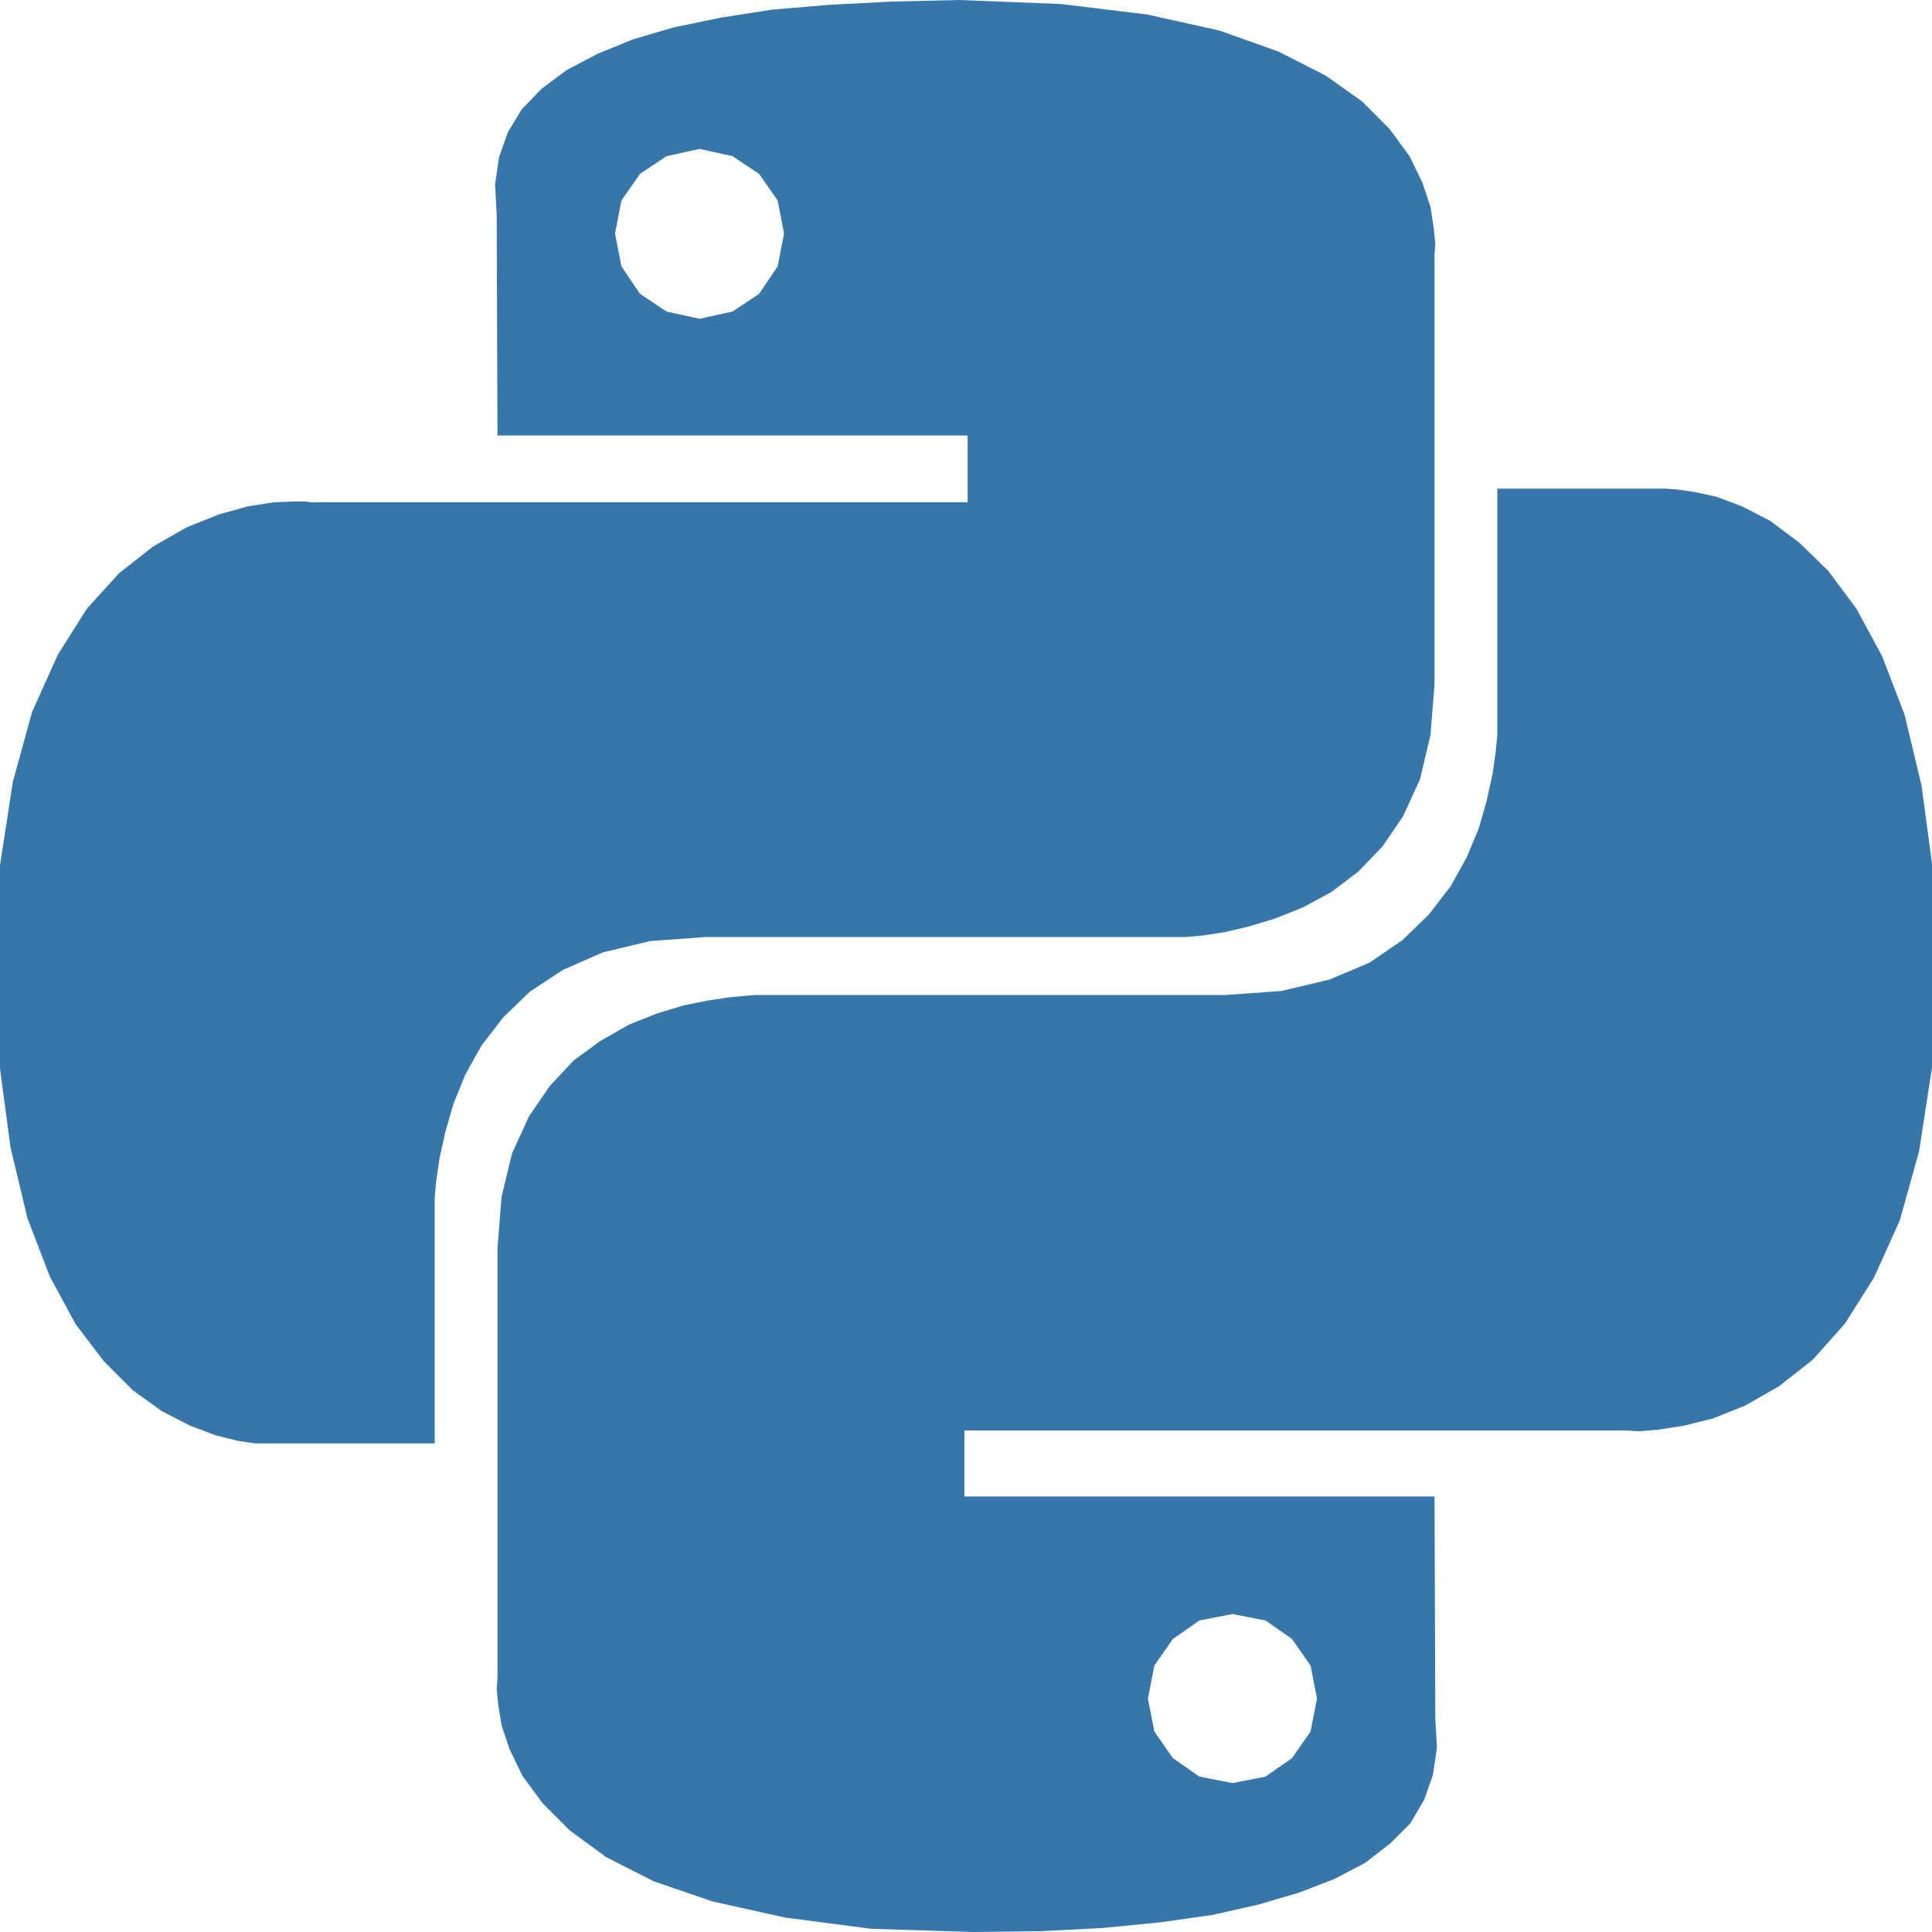
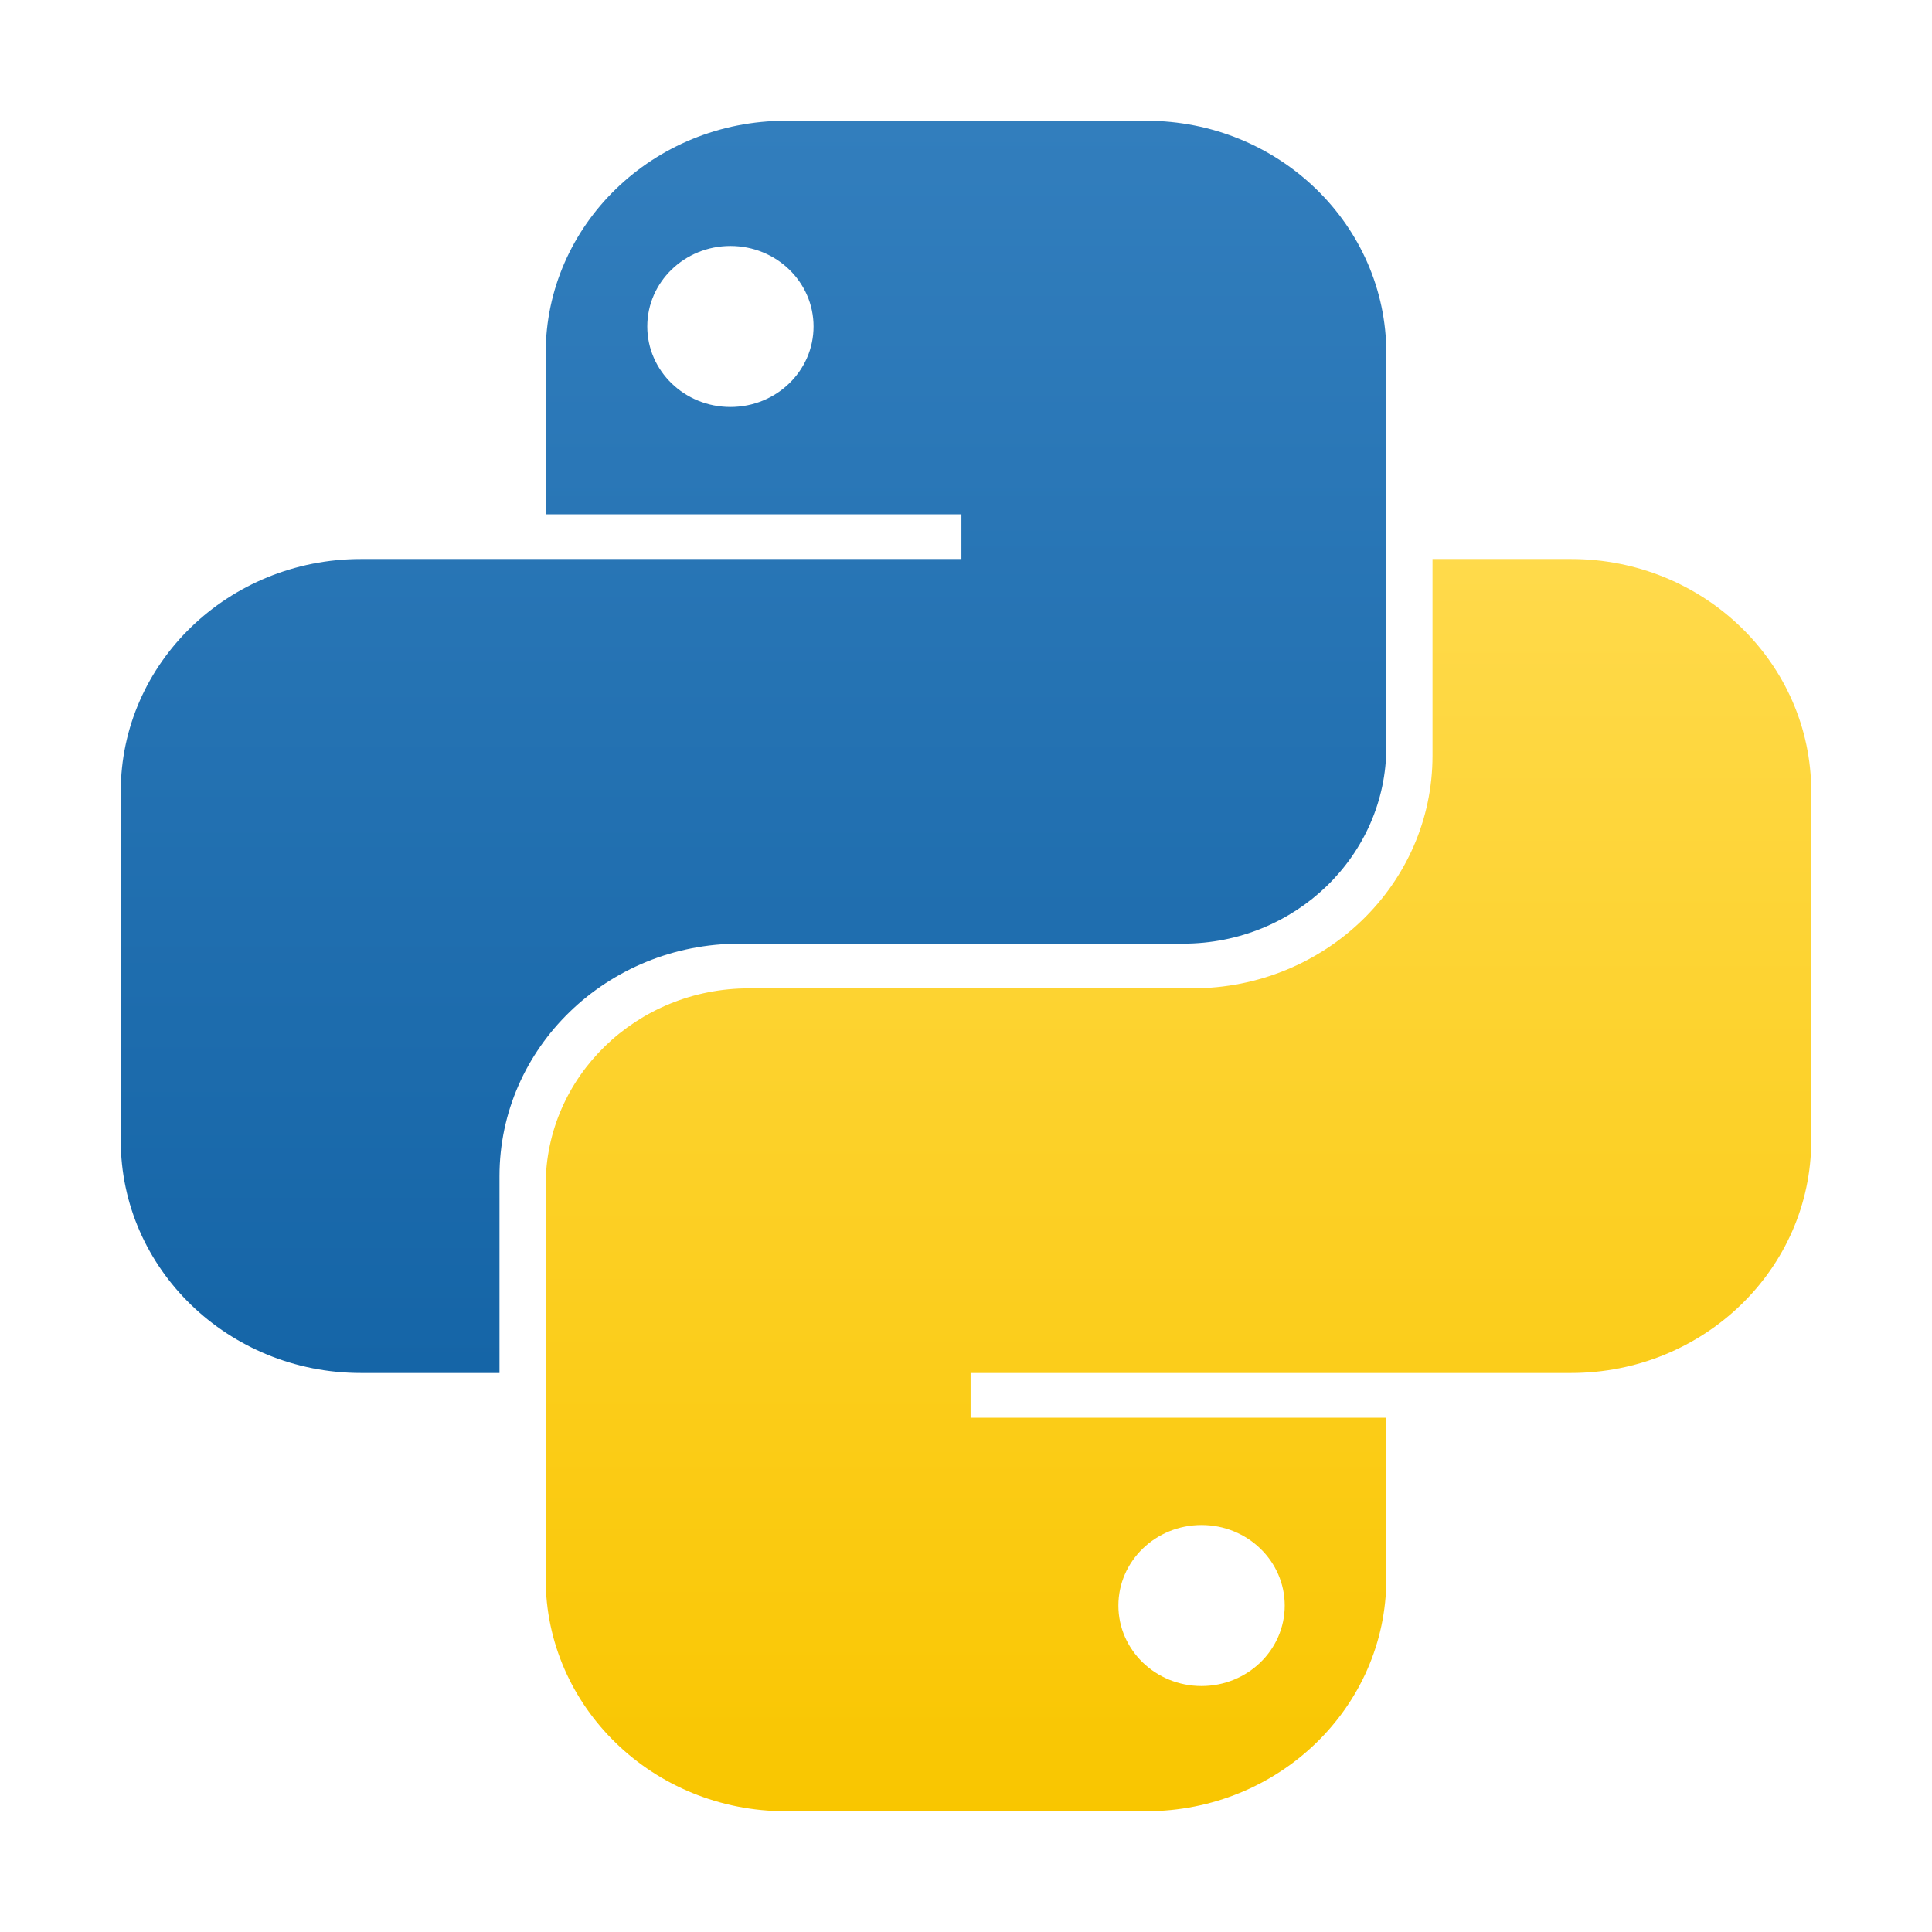
- <svg xmlns="http://www.w3.org/2000/svg" role="img" viewBox="0 0 24 24">
-   <path fill="#3776AB" d="M14.25.18l.9.2.73.26.59.3.45.32.34.34.25.34.16.33.1.3.04.26.02.2-.01.13V8.5l-.05.63-.13.55-.21.46-.26.38-.3.31-.33.25-.35.19-.35.14-.33.1-.3.07-.26.04-.21.02H8.77l-.69.05-.59.14-.5.22-.41.27-.33.32-.27.35-.2.36-.15.37-.1.35-.07.32-.04.27-.02.21v3.06H3.17l-.21-.03-.28-.07-.32-.12-.35-.18-.36-.26-.36-.36-.35-.46-.32-.59-.28-.73-.21-.88-.14-1.05-.05-1.23.06-1.22.16-1.04.24-.87.32-.71.36-.57.4-.44.42-.33.42-.24.4-.16.36-.1.32-.05.24-.01h.16l.06.01h8.16v-.83H6.18l-.01-2.75-.02-.37.05-.34.11-.31.17-.28.25-.26.31-.23.38-.2.44-.18.51-.15.58-.12.64-.1.71-.06.77-.04.84-.02 1.27.05zm-6.3 1.98l-.23.33-.08.41.08.41.23.34.33.22.41.09.41-.09.33-.22.23-.34.08-.41-.08-.41-.23-.33-.33-.22-.41-.09-.41.09zm13.09 3.95l.28.06.32.12.35.18.36.27.36.35.35.47.32.59.28.73.21.88.14 1.04.05 1.23-.06 1.23-.16 1.04-.24.86-.32.71-.36.57-.4.45-.42.33-.42.24-.4.16-.36.09-.32.05-.24.02-.16-.01h-8.22v.82h5.84l.01 2.76.02.36-.05.34-.11.31-.17.29-.25.25-.31.24-.38.2-.44.17-.51.15-.58.13-.64.09-.71.07-.77.04-.84.01-1.27-.04-1.07-.14-.9-.2-.73-.25-.59-.3-.45-.33-.34-.34-.25-.34-.16-.33-.1-.3-.04-.25-.02-.2.01-.13v-5.34l.05-.64.13-.54.21-.46.26-.38.3-.32.33-.24.35-.2.35-.14.33-.1.3-.06.26-.04.21-.02.13-.01h5.84l.69-.05.59-.14.5-.21.41-.28.33-.32.27-.35.2-.36.15-.36.1-.35.07-.32.04-.28.02-.21V6.07h2.09l.14.01zm-6.47 14.25l-.23.33-.08.41.08.41.23.33.33.23.41.08.41-.08.33-.23.23-.33.08-.41-.08-.41-.23-.33-.33-.23-.41-.08-.41.08z" />
+ <svg xmlns="http://www.w3.org/2000/svg" width="800px" height="800px" viewBox="0 0 32 32" fill="none">
+   <path fill-rule="evenodd" clip-rule="evenodd" d="M13.016 2C10.819 2 9.038 3.725 9.038 5.852V8.519H15.924V9.259H5.978C3.781 9.259 2 10.984 2 13.111L2 18.889C2 21.016 3.781 22.741 5.978 22.741H8.273V19.482C8.273 17.354 10.054 15.63 12.251 15.63H19.596C21.455 15.63 22.962 14.17 22.962 12.37V5.852C22.962 3.725 21.181 2 18.984 2H13.016ZM12.098 6.741C12.859 6.741 13.475 6.144 13.475 5.407C13.475 4.671 12.859 4.074 12.098 4.074C11.338 4.074 10.721 4.671 10.721 5.407C10.721 6.144 11.338 6.741 12.098 6.741Z" fill="url(#paint0_linear_87_8204)" />
+   <path fill-rule="evenodd" clip-rule="evenodd" d="M18.983 30C21.18 30 22.962 28.276 22.962 26.148V23.482L16.076 23.482L16.076 22.741L26.022 22.741C28.219 22.741 30 21.016 30 18.889V13.111C30 10.984 28.219 9.259 26.022 9.259L23.727 9.259V12.518C23.727 14.646 21.945 16.37 19.748 16.37L12.404 16.37C10.545 16.37 9.038 17.83 9.038 19.63L9.038 26.148C9.038 28.276 10.819 30 13.016 30H18.983ZM19.901 25.259C19.141 25.259 18.524 25.856 18.524 26.593C18.524 27.329 19.141 27.926 19.901 27.926C20.662 27.926 21.279 27.329 21.279 26.593C21.279 25.856 20.662 25.259 19.901 25.259Z" fill="url(#paint1_linear_87_8204)" />
+   <defs>
+     <linearGradient id="paint0_linear_87_8204" x1="12.481" y1="2" x2="12.481" y2="22.741" gradientUnits="userSpaceOnUse">
+       <stop stop-color="#327EBD" />
+       <stop offset="1" stop-color="#1565A7" />
+     </linearGradient>
+     <linearGradient id="paint1_linear_87_8204" x1="19.519" y1="9.259" x2="19.519" y2="30" gradientUnits="userSpaceOnUse">
+       <stop stop-color="#FFDA4B" />
+       <stop offset="1" stop-color="#F9C600" />
+     </linearGradient>
+   </defs>
</svg>
